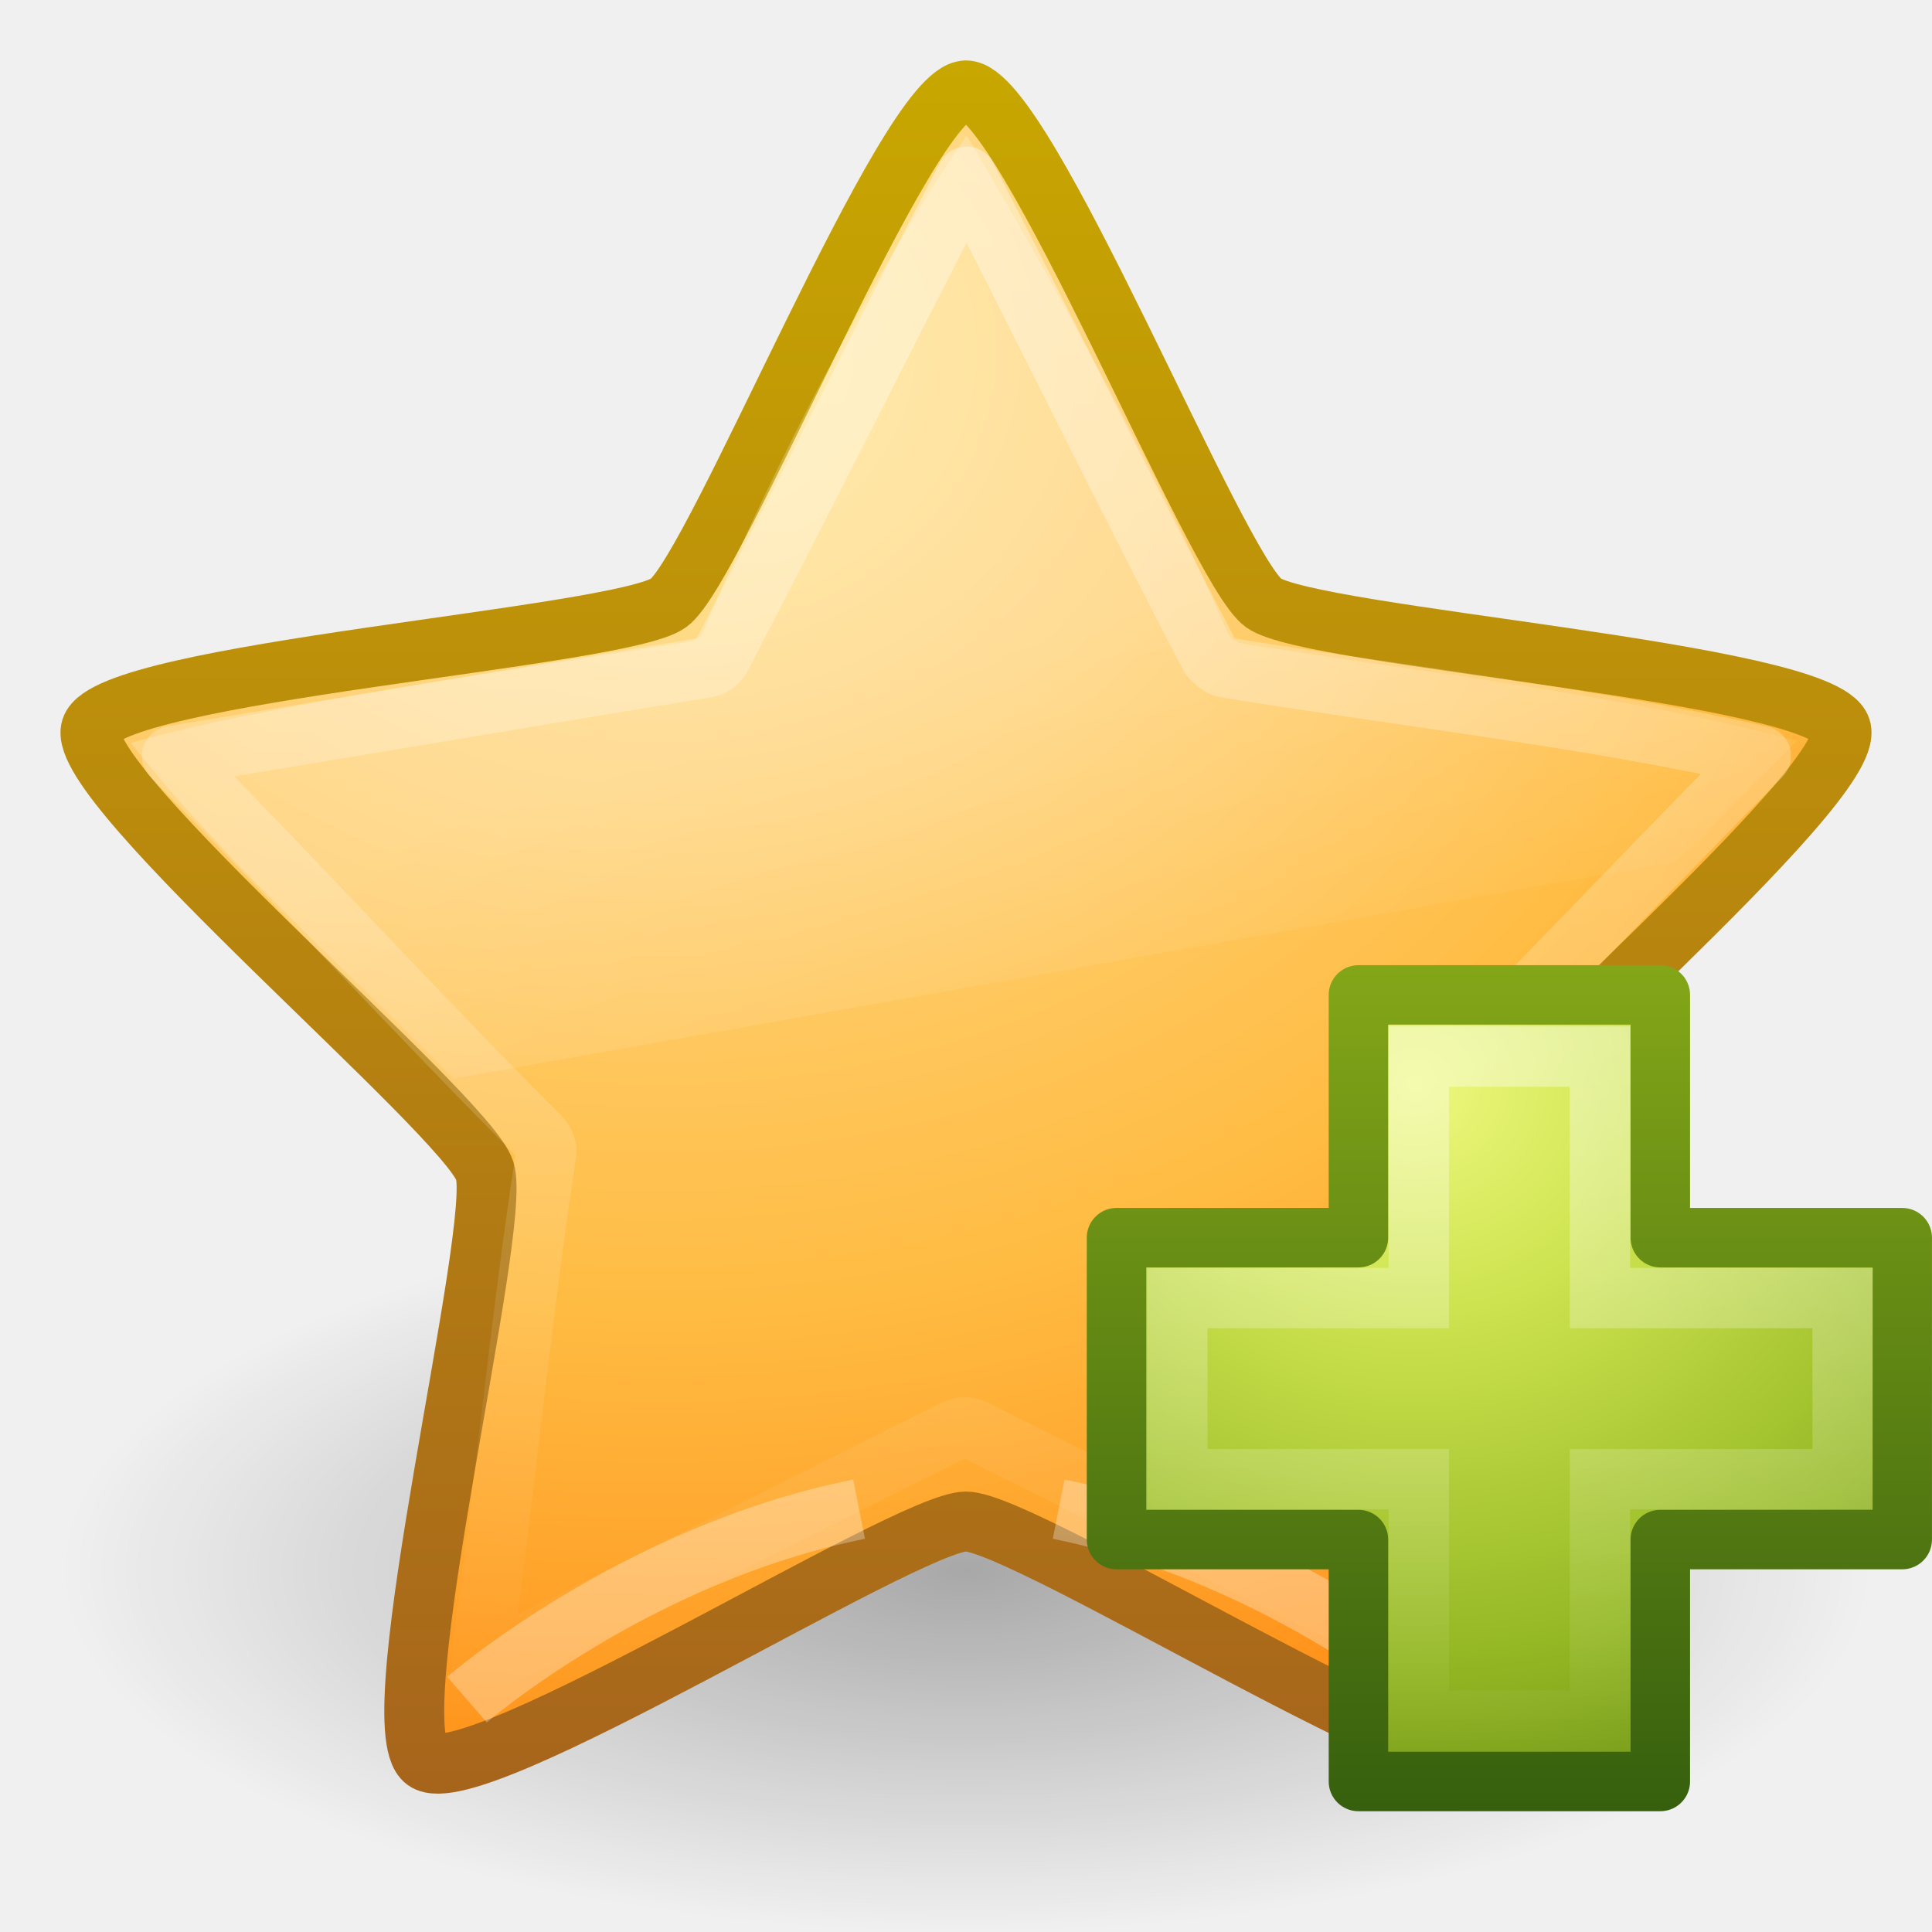
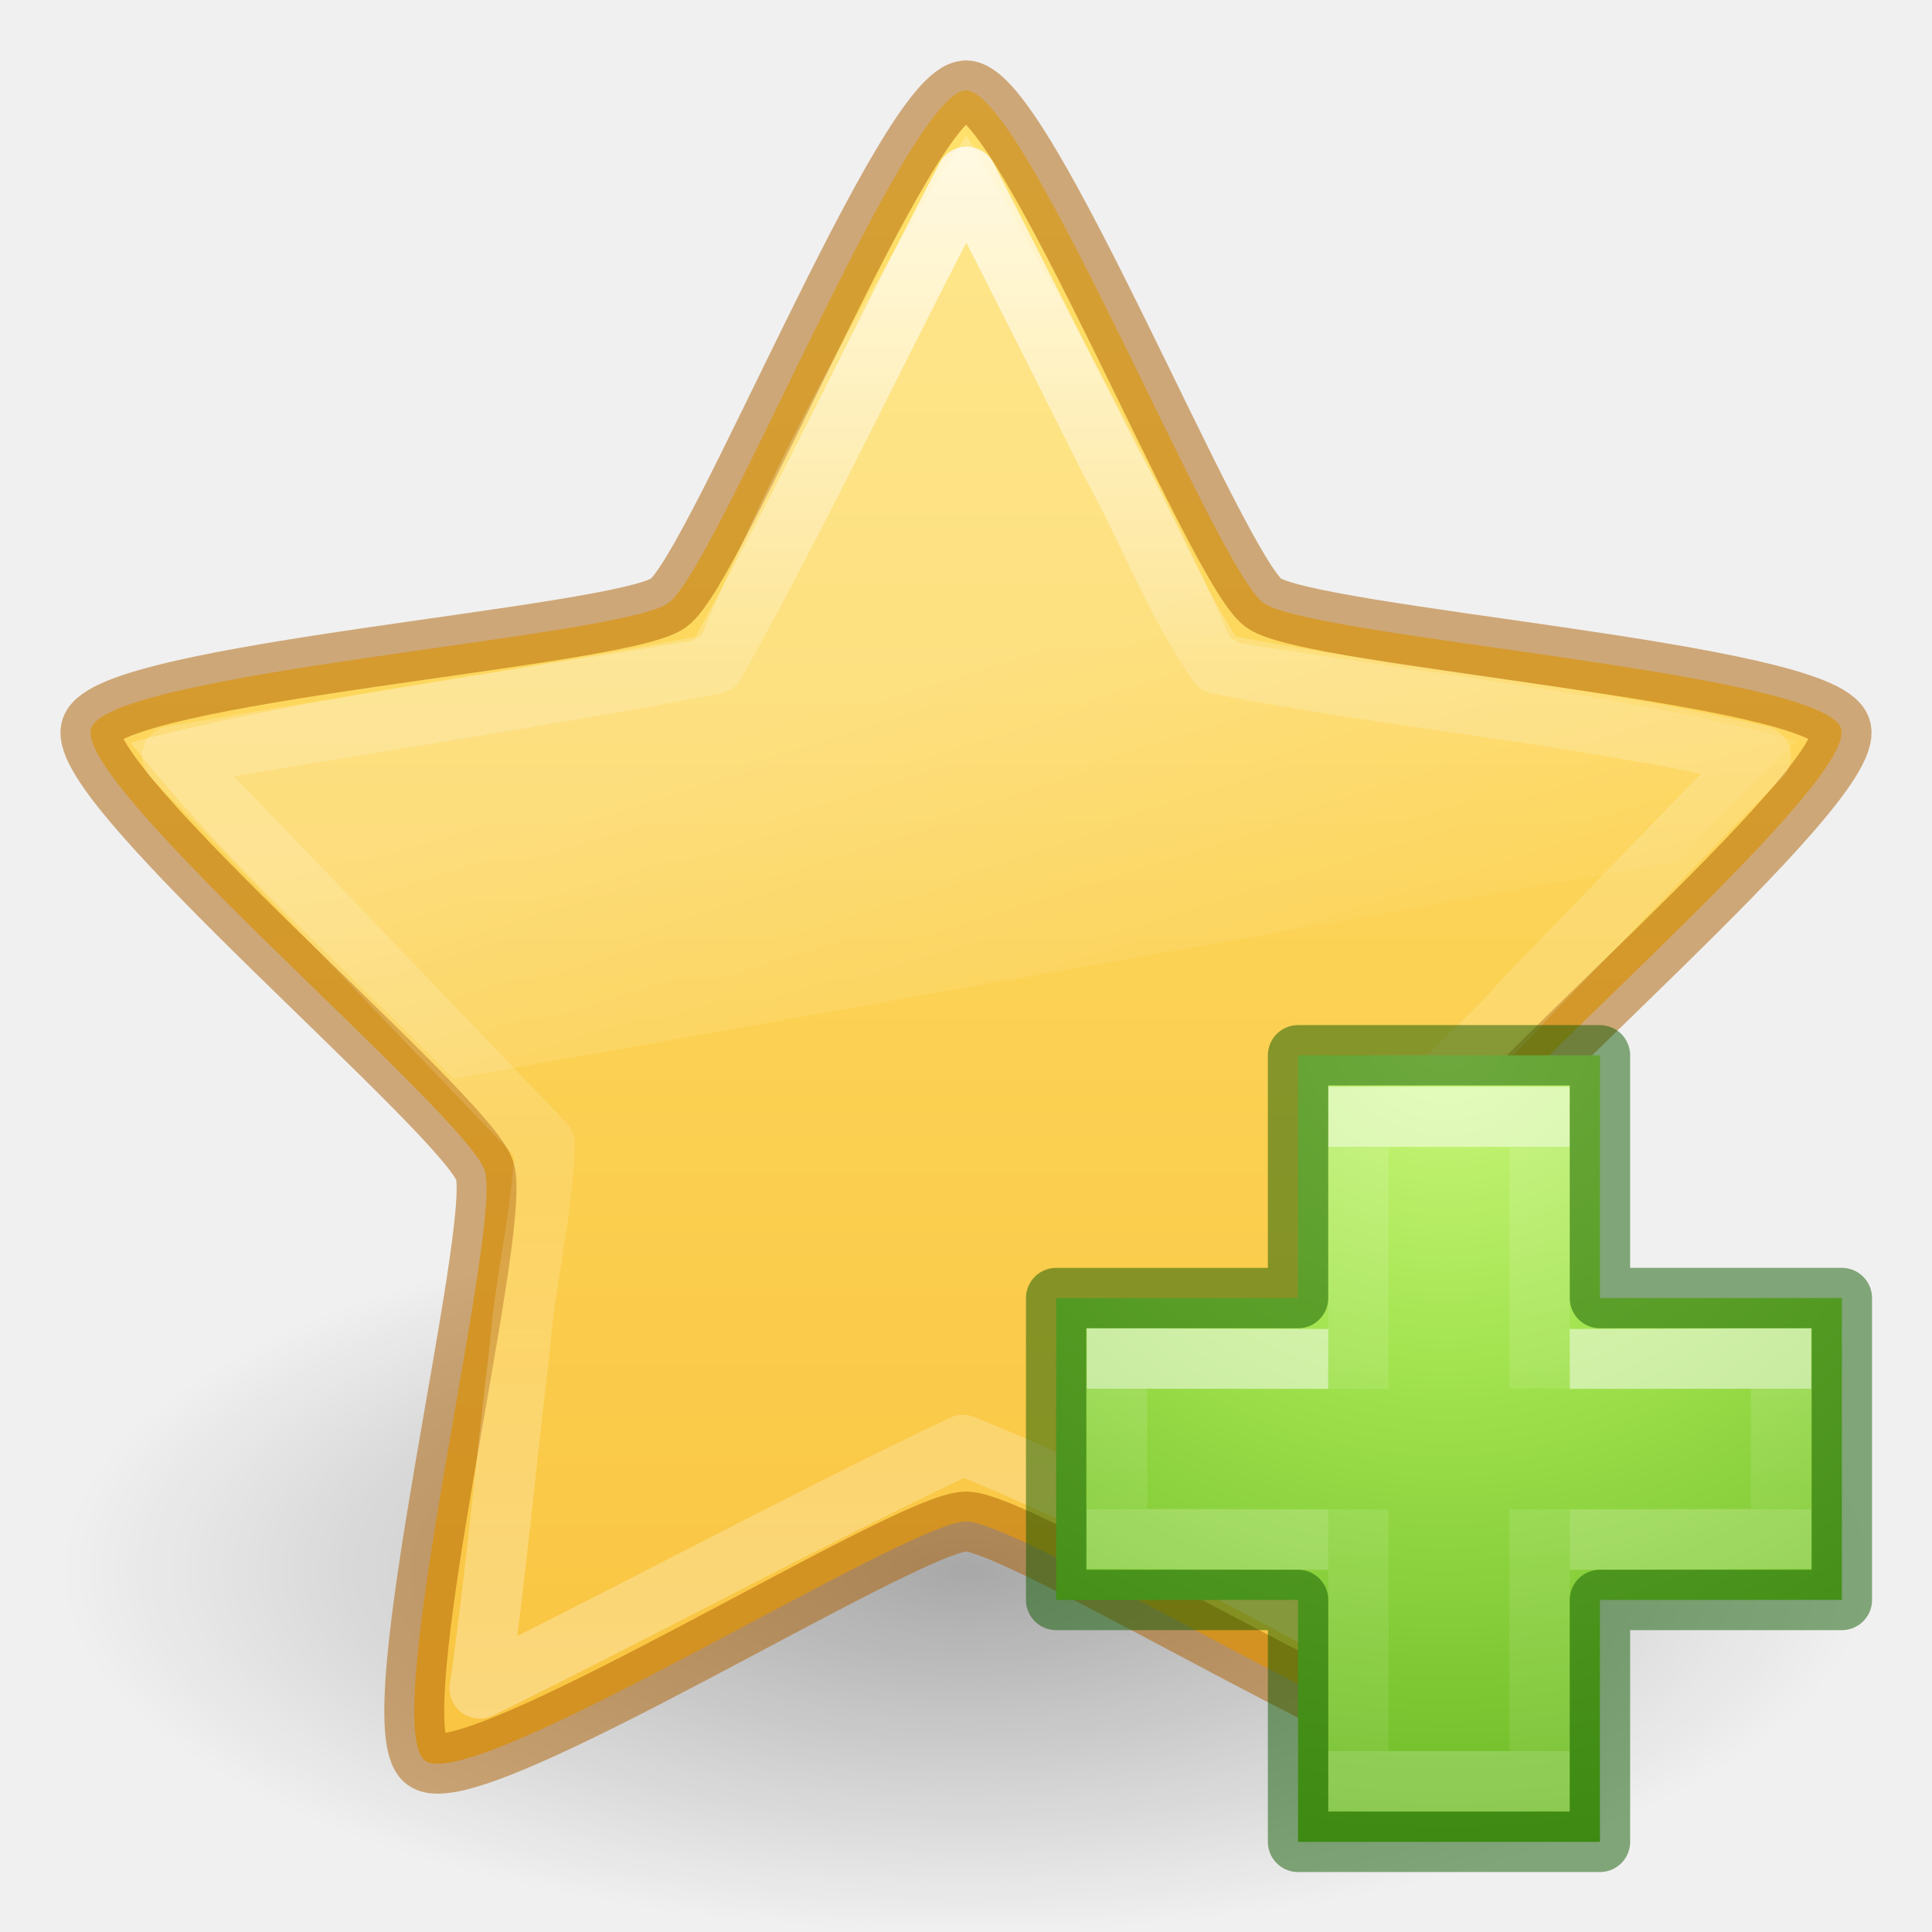
- <svg xmlns="http://www.w3.org/2000/svg" xmlns:xlink="http://www.w3.org/1999/xlink" version="1.1" width="32" height="32" id="svg3899">
-   <defs id="defs3901">
-     <linearGradient x1="11.566" y1="22.292" x2="15.215" y2="33.955" id="linearGradient3855" xlink:href="#linearGradient8265-821-176-38-919-66-249" gradientUnits="userSpaceOnUse" gradientTransform="matrix(0.6444462,0,0,0.6444462,2.163877,14.81136)" />
+ <svg xmlns="http://www.w3.org/2000/svg" xmlns:xlink="http://www.w3.org/1999/xlink" version="1.1" width="32" height="32" id="svg3883">
+   <defs id="defs3885">
+     <linearGradient id="linearGradient849">
+       <stop style="stop-color:#ffe16b;stop-opacity:1" offset="0" id="stop845" />
+       <stop style="stop-color:#f9c440;stop-opacity:1" offset="1" id="stop847" />
+     </linearGradient>
+     <linearGradient x1="11.566" y1="22.292" x2="15.215" y2="33.955" id="linearGradient3855" xlink:href="#linearGradient8265-821-176-38-919-66-249" gradientUnits="userSpaceOnUse" gradientTransform="matrix(0.6444462,0,0,0.6444462,2.453724,-1.478483)" />
    <linearGradient id="linearGradient8265-821-176-38-919-66-249">
      <stop id="stop2687" style="stop-color:#ffffff;stop-opacity:0.275" offset="0" />
      <stop id="stop2689" style="stop-color:#ffffff;stop-opacity:0" offset="1" />
    </linearGradient>
-     <linearGradient x1="29.647" y1="2" x2="29.647" y2="43.444" id="linearGradient3851" xlink:href="#linearGradient3642" gradientUnits="userSpaceOnUse" gradientTransform="matrix(0.6444462,0,0,0.6444462,0.2434839,16.8231)" />
-     <linearGradient id="linearGradient3642">
-       <stop id="stop3644" style="stop-color:#ffffff;stop-opacity:1" offset="0" />
-       <stop id="stop3646" style="stop-color:#ffffff;stop-opacity:0" offset="1" />
-     </linearGradient>
-     <radialGradient cx="13.139" cy="25.625" r="13.931" fx="13.139" fy="25.625" id="radialGradient3627" xlink:href="#linearGradient3690" gradientUnits="userSpaceOnUse" gradientTransform="matrix(0,1.710402,-2.03826,0,63.16229,-16.65789)" />
-     <linearGradient id="linearGradient3690">
-       <stop id="stop3692" style="stop-color:#ffeb9f;stop-opacity:1" offset="0" />
-       <stop id="stop3694" style="stop-color:#ffd57e;stop-opacity:1" offset="0.262" />
-       <stop id="stop3696" style="stop-color:#ffbc43;stop-opacity:1" offset="0.661" />
-       <stop id="stop3698" style="stop-color:#ff921a;stop-opacity:1" offset="1" />
-     </linearGradient>
-     <linearGradient x1="21.483" y1="36.255" x2="21.483" y2="9.58" id="linearGradient3629" xlink:href="#linearGradient3603" gradientUnits="userSpaceOnUse" gradientTransform="matrix(1.063904,0,0,1.067738,-6.856207,-9.162926)" />
-     <linearGradient id="linearGradient3603">
-       <stop id="stop3605" style="stop-color:#a7651c;stop-opacity:1" offset="0" />
-       <stop id="stop3607" style="stop-color:#c8a700;stop-opacity:1" offset="1" />
+     <linearGradient x1="29.647" y1="2" x2="29.647" y2="43.444" id="linearGradient3841" xlink:href="#linearGradient3881" gradientUnits="userSpaceOnUse" gradientTransform="matrix(0.6444462,0,0,0.6444462,0.5333307,0.533256)" />
+     <linearGradient id="linearGradient3881">
+       <stop id="stop3883" style="stop-color:#ffffff;stop-opacity:1" offset="0" />
+       <stop id="stop3885" style="stop-color:#ffffff;stop-opacity:0.235" offset="0.334" />
+       <stop id="stop3887" style="stop-color:#ffffff;stop-opacity:0.157" offset="0.679" />
+       <stop id="stop3889" style="stop-color:#ffffff;stop-opacity:0.392" offset="1" />
    </linearGradient>
    <linearGradient id="linearGradient8838">
      <stop id="stop8840" style="stop-color:#000000;stop-opacity:1" offset="0" />
      <stop id="stop8842" style="stop-color:#000000;stop-opacity:0" offset="1" />
    </linearGradient>
-     <radialGradient cx="62.625" cy="4.625" r="10.625" fx="62.625" fy="4.625" id="radialGradient3897" xlink:href="#linearGradient8838" gradientUnits="userSpaceOnUse" gradientTransform="matrix(1.411765,0,0,0.5647051,-72.41173,23.38824)" />
-     <linearGradient x1="24.139" y1="7.048" x2="24.139" y2="39.268" id="linearGradient5530" xlink:href="#linearGradient3943" gradientUnits="userSpaceOnUse" gradientTransform="matrix(0.3757315,0,0,0.3734649,16.24822,14.68633)" />
-     <linearGradient id="linearGradient3943">
-       <stop id="stop3945" style="stop-color:#ffffff;stop-opacity:1" offset="0" />
-       <stop id="stop3947" style="stop-color:#ffffff;stop-opacity:0" offset="1" />
+     <radialGradient cx="62.625" cy="4.625" r="10.625" fx="62.625" fy="4.625" id="radialGradient3881" xlink:href="#linearGradient8838" gradientUnits="userSpaceOnUse" gradientTransform="matrix(1.411765,0,0,0.5647051,-72.41173,23.38824)" />
+     <linearGradient xlink:href="#linearGradient849" id="linearGradient851" x1="16" y1="1.497" x2="16" y2="29.618" gradientUnits="userSpaceOnUse" />
+     <radialGradient cx="65.325" cy="48.709" r="31" fx="65.325" fy="48.709" id="radialGradient3343" xlink:href="#linearGradient3242-7-3-8-0-4-58-06" gradientUnits="userSpaceOnUse" gradientTransform="matrix(0,0.6859791,-0.7462606,0,60.28838,-27.73749)" />
+     <linearGradient id="linearGradient3242-7-3-8-0-4-58-06">
+       <stop offset="0" style="stop-color:#cdf87e;stop-opacity:1" id="stop3244-5-8-5-6-4-3-8" />
+       <stop offset="0.262" style="stop-color:#a2e34f;stop-opacity:1" id="stop3246-9-5-1-5-3-0-7" />
+       <stop offset="0.661" style="stop-color:#68b723;stop-opacity:1" id="stop3248-7-2-0-7-5-35-9" />
+       <stop offset="1" style="stop-color:#1d7e0d;stop-opacity:1" id="stop3250-8-2-8-5-6-40-4" />
    </linearGradient>
-     <linearGradient id="linearGradient3242-7">
-       <stop id="stop3244-5" style="stop-color:#eef87e;stop-opacity:1" offset="0" />
-       <stop id="stop3246-9" style="stop-color:#cde34f;stop-opacity:1" offset="0.262" />
-       <stop id="stop3248-7" style="stop-color:#93b723;stop-opacity:1" offset="0.661" />
-       <stop id="stop3250-8" style="stop-color:#5a7e0d;stop-opacity:1" offset="1" />
+     <linearGradient x1="24.139" y1="10.171" x2="24.139" y2="36.136" id="linearGradient3030" xlink:href="#linearGradient4154" gradientUnits="userSpaceOnUse" gradientTransform="matrix(0.4226933,0,0,0.3851314,14.54484,15.08297)" />
+     <linearGradient id="linearGradient4154">
+       <stop id="stop4156" style="stop-color:#ffffff;stop-opacity:1" offset="0" />
+       <stop id="stop4158" style="stop-color:#ffffff;stop-opacity:0.235" offset="0" />
+       <stop id="stop4160" style="stop-color:#ffffff;stop-opacity:0.157" offset="1" />
+       <stop id="stop4162" style="stop-color:#ffffff;stop-opacity:0.392" offset="1" />
    </linearGradient>
-     <linearGradient id="linearGradient2490-3">
-       <stop id="stop2492-3" style="stop-color:#365f0e;stop-opacity:1" offset="0" />
-       <stop id="stop2494-8" style="stop-color:#84a718;stop-opacity:1" offset="1" />
+     <linearGradient x1="24.139" y1="20.749" x2="24.139" y2="25.528" id="linearGradient3030-1" xlink:href="#linearGradient4333" gradientUnits="userSpaceOnUse" gradientTransform="matrix(0.3883339,0,0,0.4184212,15.30101,14.31835)" />
+     <linearGradient id="linearGradient4333">
+       <stop offset="0" style="stop-color:#ffffff;stop-opacity:1" id="stop4335" />
+       <stop offset="0" style="stop-color:#ffffff;stop-opacity:0.235" id="stop4337" />
+       <stop offset="1" style="stop-color:#ffffff;stop-opacity:0.157" id="stop4339" />
+       <stop offset="1" style="stop-color:#ffffff;stop-opacity:0.392" id="stop4341" />
    </linearGradient>
-     <radialGradient cx="69.448" cy="51.695" r="31" fx="69.448" fy="51.695" id="radialGradient2885" xlink:href="#linearGradient3242-7" gradientUnits="userSpaceOnUse" gradientTransform="matrix(0,0.4649046,-0.5057588,0,49.57377,-14.29575)" />
-     <linearGradient x1="72.422" y1="124.756" x2="72.422" y2="51.244" id="linearGradient2887" xlink:href="#linearGradient2490-3" gradientUnits="userSpaceOnUse" gradientTransform="matrix(0.193114,0,0,0.1946935,8.005964,5.860099)" />
  </defs>
-   <g id="layer1">
-     <path d="m 31,26 c 0,3.314 -6.716,6 -15,6 C 7.716,32 1,29.314 1,26 1,22.686 7.716,20 16,20 c 8.284,0 15,2.686 15,6 l 0,0 z" id="path8836" style="opacity:0.3;fill:url(#radialGradient3897);fill-opacity:1;fill-rule:evenodd;stroke:none;stroke-width:1;marker:none;visibility:visible;display:inline;overflow:visible" />
-     <path d="m 16,1.497 c 0.979,0 4.134,7.911 4.926,8.488 0.792,0.577 9.264,1.145 9.566,2.079 0.302,0.934 -6.219,6.391 -6.522,7.325 -0.302,0.934 1.778,9.196 0.986,9.773 -0.792,0.577 -7.978,-3.961 -8.957,-3.961 -0.979,0 -8.165,4.539 -8.957,3.961 C 6.251,28.585 8.332,20.324 8.029,19.39 7.727,18.455 1.205,12.999 1.508,12.065 1.81,11.13 10.282,10.563 11.074,9.986 c 0.792,-0.577 3.947,-8.488 4.926,-8.488 z" id="path1307" style="fill:url(#radialGradient3627);fill-opacity:1;fill-rule:nonzero;stroke:url(#linearGradient3629);stroke-width:0.992;stroke-linecap:butt;stroke-linejoin:round;stroke-miterlimit:4;stroke-opacity:1;stroke-dasharray:none;stroke-dashoffset:0;marker:none;visibility:visible;display:inline;overflow:visible" />
-     <path d="m 24.029,28.151 c 0,0 -2.783,-2.412 -6.494,-3.154" id="path11014" style="opacity:0.3;fill:none;stroke:#ffffff;stroke-width:1;stroke-linecap:butt;stroke-linejoin:miter;stroke-miterlimit:4;stroke-opacity:1;stroke-dasharray:none;display:inline" />
-     <path d="m 7.735,28.151 c 0,0 2.783,-2.412 6.494,-3.154" id="path11985" style="opacity:0.3;fill:none;stroke:#ffffff;stroke-width:1;stroke-linecap:butt;stroke-linejoin:miter;stroke-miterlimit:4;stroke-opacity:1;stroke-dasharray:none;display:inline" />
-     <path d="m 15.719,19.219 c -1.347,2.603 -2.712,5.352 -4.062,7.938 a 0.335,0.335 0 0 1 -0.25,0.188 C 8.5,27.818 5.486,28.334 2.562,28.812 4.618,30.902 6.602,33.066 8.656,35.125 A 0.335,0.335 0 0 1 8.75,35.438 c -0.439,2.86 -0.68,5.604 -1.094,8.469 l 7.875,-3.938 a 0.335,0.335 0 0 1 0.312,0 L 23.75,43.906 C 23.326,41.056 23.003,38.365 22.562,35.5 a 0.335,0.335 0 0 1 0.062,-0.25 0.335,0.335 0 0 1 0.031,-0.062 C 24.725,33.114 26.798,30.915 28.875,28.812 26.12,28.183 22.935,27.822 20,27.344 A 0.335,0.335 0 0 1 19.844,27.25 0.335,0.335 0 0 1 19.75,27.156 c -1.351,-2.586 -2.689,-5.337 -4.031,-7.938 z" transform="translate(0.2898468,-16.28985)" id="path3849" style="opacity:0.4;fill:none;stroke:url(#linearGradient3851);stroke-width:1;stroke-linecap:butt;stroke-linejoin:round;stroke-miterlimit:4;stroke-opacity:1;stroke-dasharray:none;stroke-dashoffset:0;marker:none;visibility:visible;display:inline;overflow:visible" />
-     <path d="m 15.719,18.531 c -0.254,0.374 -2.347,3.473 -4.375,8.25 A 0.206,0.206 0 0 1 11.312,26.812 0.206,0.206 0 0 1 11.219,26.875 0.206,0.206 0 0 1 11.188,26.906 c -3.005,0.49 -7.003,1.039 -9.312,1.688 1.578,2.001 3.56,3.737 5.344,5.562 l 20.25,-3.594 c 0.583,-0.584 1.713,-1.713 2,-2 -2.872,-0.777 -6.239,-1.134 -9.25,-1.625 A 0.206,0.206 0 0 1 20.188,26.906 0.206,0.206 0 0 1 20.094,26.844 0.206,0.206 0 0 1 20.062,26.812 c -1.525,-3.541 -4.056,-7.801 -4.344,-8.281 z" transform="translate(0.2898468,-16.28985)" id="path3853" style="opacity:0.8;fill:url(#linearGradient3855);fill-opacity:1;fill-rule:nonzero;stroke:none;stroke-width:1;marker:none;visibility:visible;display:inline;overflow:visible;enable-background:accumulate" />
-     <path d="m 22.5,20.5 0,-4.021 5,0 0,4.021 4.007,0 0,5 -4.007,0 0,4.007 -5,0 0,-4.007 -4.007,0 0,-5 4.007,0 z" id="path2262" style="color:#000000;fill:url(#radialGradient2885);fill-opacity:1;fill-rule:nonzero;stroke:url(#linearGradient2887);stroke-width:0.985;stroke-linecap:round;stroke-linejoin:round;stroke-miterlimit:4;stroke-opacity:1;stroke-dasharray:none;stroke-dashoffset:0;marker:none;visibility:visible;display:inline;overflow:visible;enable-background:accumulate" />
-     <path d="m 23.5,21.5 0,-4 3,0 0,4 4.02,0 0,3 -4.02,0 0,4 -3,0 0,-4 -4,0 0,-3 4,0 z" id="path2272" style="opacity:0.4;fill:none;stroke:url(#linearGradient5530);stroke-width:1;stroke-linecap:butt;stroke-linejoin:miter;stroke-miterlimit:4;stroke-opacity:1;stroke-dasharray:none;display:inline" />
-   </g>
+   <path style="display:inline;overflow:visible;visibility:visible;opacity:0.3;fill:url(#radialGradient3881);fill-opacity:1;fill-rule:evenodd;stroke:none;stroke-width:1;marker:none" id="path8836" d="m 31,26 c 0,3.314 -6.716,6 -15,6 C 7.716,32 1,29.314 1,26 1,22.686 7.716,20 16,20 c 8.284,0 15,2.686 15,6 z" />
+   <path style="display:inline;overflow:visible;visibility:visible;fill:url(#linearGradient851);fill-opacity:1;fill-rule:nonzero;stroke:#ad5f00;stroke-width:0.992;stroke-linecap:butt;stroke-linejoin:round;stroke-miterlimit:4;stroke-dasharray:none;stroke-dashoffset:0;stroke-opacity:0.498;marker:none" id="path1307" d="m 16,1.497 c 0.979,0 4.134,7.911 4.926,8.488 0.792,0.577 9.264,1.145 9.566,2.079 0.302,0.934 -6.219,6.391 -6.522,7.325 -0.302,0.934 1.778,9.196 0.986,9.773 -0.792,0.577 -7.978,-3.961 -8.957,-3.961 -0.979,0 -8.165,4.539 -8.957,3.961 C 6.251,28.585 8.332,20.324 8.029,19.39 7.727,18.455 1.205,12.999 1.508,12.065 1.81,11.13 10.282,10.563 11.074,9.986 c 0.792,-0.577 3.947,-8.488 4.926,-8.488 z" />
+   <path style="display:inline;overflow:visible;visibility:visible;opacity:0.8;fill:none;stroke:url(#linearGradient3841);stroke-width:1;stroke-linecap:butt;stroke-linejoin:round;stroke-miterlimit:4;stroke-dasharray:none;stroke-dashoffset:0;stroke-opacity:1;marker:none" id="path3849" d="m 16.009,2.929 c -1.412,2.674 -2.696,5.432 -4.168,8.065 -2.974,0.572 -5.995,1.013 -8.988,1.529 2.069,2.127 4.115,4.287 6.169,6.422 -0.028,1.12 -0.33,2.255 -0.412,3.383 -0.215,1.763 -0.409,3.879 -0.664,5.638 2.67,-1.317 5.319,-2.754 8.003,-4.033 2.889,1.163 5.624,2.788 8.207,4.092 -0.404,-2.844 -0.922,-6.105 -1.297,-8.947 0.678,-0.937 1.653,-1.672 2.416,-2.553 1.295,-1.335 2.582,-2.678 3.89,-4.001 C 26.202,11.826 23.142,11.581 20.171,10.994 19.464,9.968 19.007,8.751 18.399,7.654 17.605,6.078 16.818,4.497 16.009,2.929 Z" />
+   <path style="display:inline;overflow:visible;visibility:visible;opacity:0.8;fill:url(#linearGradient3855);fill-opacity:1;fill-rule:nonzero;stroke:none;stroke-width:1;marker:none;enable-background:accumulate" id="path3853" d="m 16.009,2.241 c -0.254,0.374 -2.347,3.473 -4.375,8.25 a 0.206,0.206 0 0 1 -0.031,0.031 0.206,0.206 0 0 1 -0.094,0.062 0.206,0.206 0 0 1 -0.031,0.031 c -3.005,0.49 -7.003,1.039 -9.313,1.688 1.578,2.001 3.56,3.737 5.344,5.562 l 20.25,-3.594 c 0.583,-0.584 1.713,-1.713 2,-2 -2.872,-0.777 -6.239,-1.134 -9.25,-1.625 a 0.206,0.206 0 0 1 -0.031,-0.031 0.206,0.206 0 0 1 -0.094,-0.062 0.206,0.206 0 0 1 -0.031,-0.031 C 18.827,6.982 16.296,2.722 16.009,2.241 Z" />
+   <path style="color:#000000;display:inline;overflow:visible;visibility:visible;fill:url(#radialGradient3343);fill-opacity:1;fill-rule:nonzero;stroke:none;stroke-width:0.985;stroke-linecap:round;stroke-linejoin:round;stroke-miterlimit:4;stroke-dasharray:none;stroke-dashoffset:0;stroke-opacity:1;marker:none;enable-background:accumulate" id="path2262" d="m 21.5,21.5 v -4.021 h 5 V 21.5 h 4.007 v 5 H 26.5 v 4.007 h -5 V 26.5 h -4.007 v -5 z" />
+   <path d="M 22.5,23.003 V 18.5 h 3 v 4.497 M 25.5,25 v 4.5 h -3 V 25" id="path2272-4" style="display:inline;opacity:0.5;fill:none;stroke:url(#linearGradient3030);stroke-width:1;stroke-linecap:butt;stroke-linejoin:miter;stroke-miterlimit:4;stroke-dasharray:none;stroke-opacity:1" />
+   <path d="m 26,22.512 3.5,-0.011 v 2.988 L 26,25.5 m -4,0 -3.5,-0.011 V 22.501 L 22,22.512" id="path2272-2" style="display:inline;opacity:0.5;fill:none;stroke:url(#linearGradient3030-1);stroke-width:1;stroke-linecap:butt;stroke-linejoin:miter;stroke-miterlimit:4;stroke-dasharray:none;stroke-opacity:1" />
+   <path style="color:#000000;clip-rule:nonzero;display:inline;overflow:visible;visibility:visible;opacity:0.5;isolation:auto;mix-blend-mode:normal;color-interpolation:sRGB;color-interpolation-filters:linearRGB;solid-color:#000000;solid-opacity:1;fill:none;fill-opacity:1;fill-rule:nonzero;stroke:#0f5a00;stroke-width:1;stroke-linecap:round;stroke-linejoin:round;stroke-miterlimit:4;stroke-dasharray:none;stroke-dashoffset:0;stroke-opacity:1;marker:none;color-rendering:auto;image-rendering:auto;shape-rendering:auto;text-rendering:auto;enable-background:accumulate" id="path2262-9" d="m 21.5,21.5 v -4.021 h 5 V 21.5 h 4.007 v 5 H 26.5 v 4.007 h -5 V 26.5 h -4.007 v -5 z" />
</svg>
